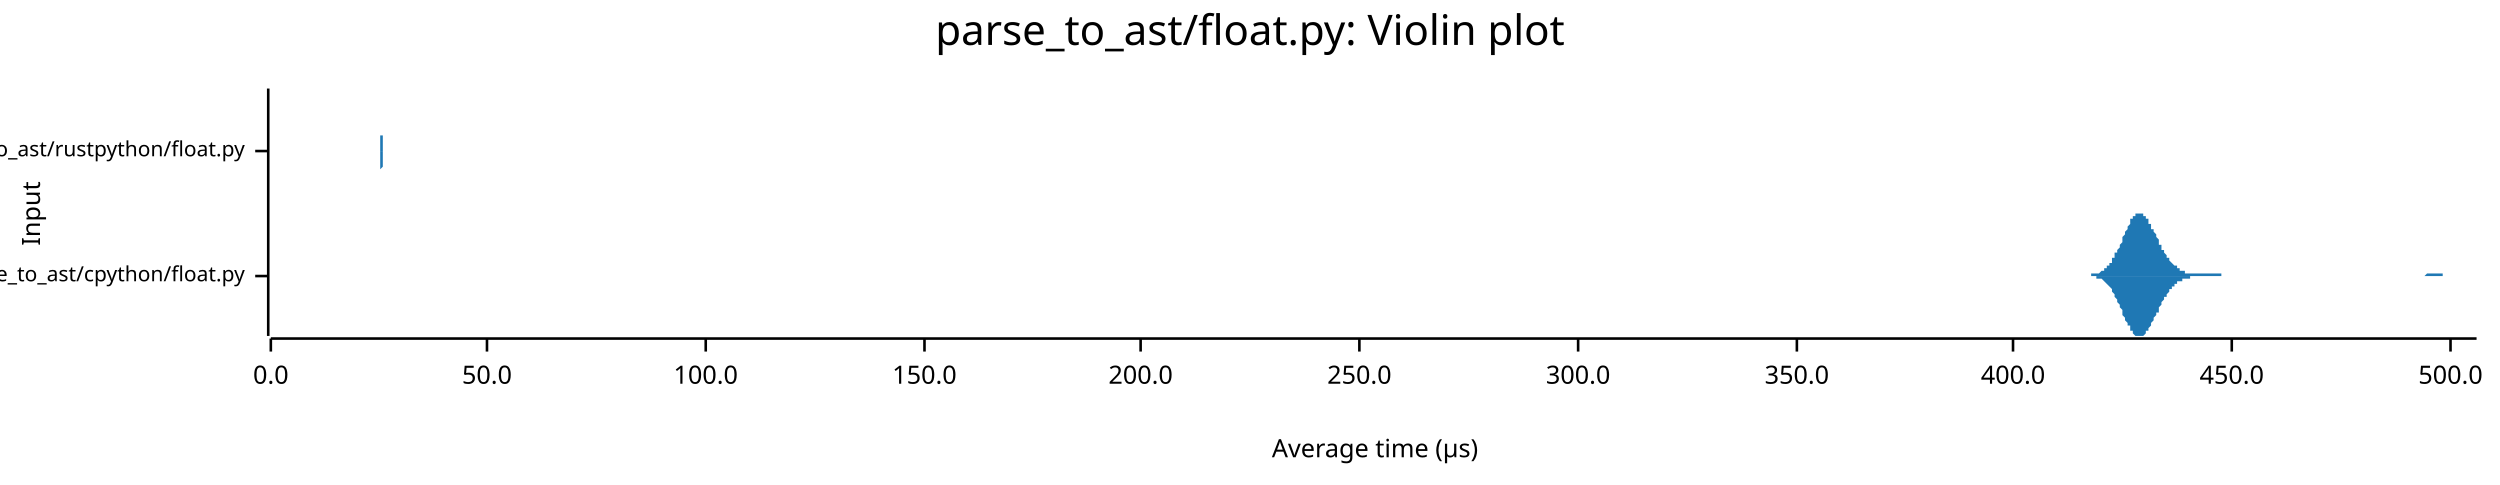
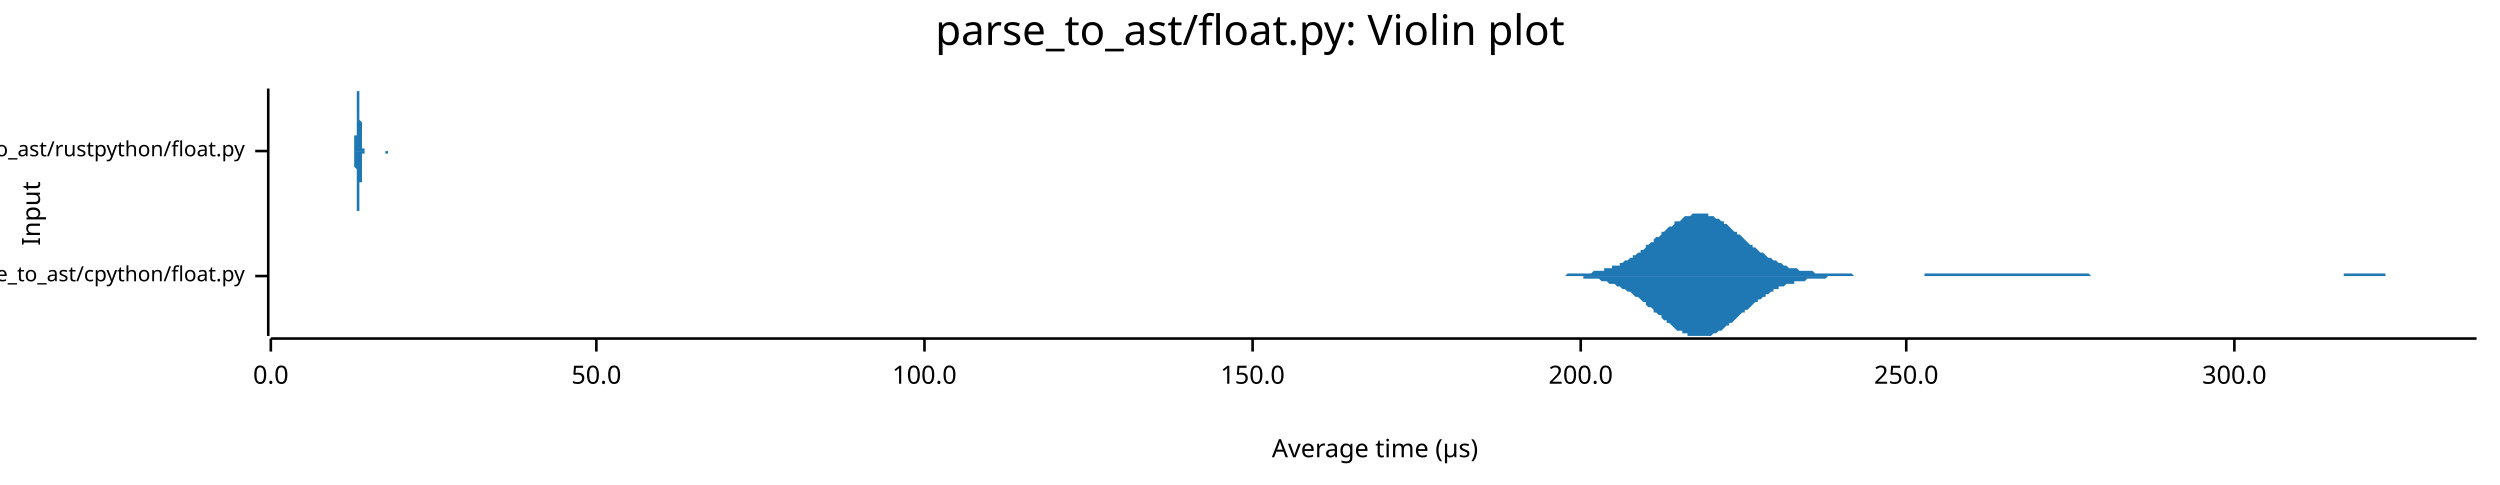
<svg xmlns="http://www.w3.org/2000/svg" width="960" height="186" viewBox="0 0 960 186">
  <text x="480" y="5" dy="0.76em" text-anchor="middle" font-family="sans-serif" font-size="16.129" opacity="1" fill="#000000">
parse_to_ast/float.py: Violin plot
</text>
  <text x="8" y="82" dy="0.76em" text-anchor="middle" font-family="sans-serif" font-size="9.677" opacity="1" fill="#000000" transform="rotate(270, 8, 82)">
Input
</text>
  <text x="528" y="178" dy="-0.5ex" text-anchor="middle" font-family="sans-serif" font-size="9.677" opacity="1" fill="#000000">
Average time (µs)
</text>
  <polyline fill="none" opacity="1" stroke="#000000" stroke-width="1" points="103,34 103,129 " />
  <text x="94" y="106" dy="0.5ex" text-anchor="end" font-family="sans-serif" font-size="8.065" opacity="1" fill="#000000">
parse_to_ast/cpython/float.py
</text>
  <polyline fill="none" opacity="1" stroke="#000000" stroke-width="1" points="98,106 103,106 " />
  <text x="94" y="58" dy="0.5ex" text-anchor="end" font-family="sans-serif" font-size="8.065" opacity="1" fill="#000000">
parse_to_ast/rustpython/float.py
</text>
  <polyline fill="none" opacity="1" stroke="#000000" stroke-width="1" points="98,58 103,58 " />
  <polyline fill="none" opacity="1" stroke="#000000" stroke-width="1" points="104,130 951,130 " />
  <text x="104" y="140" dy="0.76em" text-anchor="middle" font-family="sans-serif" font-size="9.677" opacity="1" fill="#000000">
0.0
</text>
  <polyline fill="none" opacity="1" stroke="#000000" stroke-width="1" points="104,130 104,135 " />
-   <text x="187" y="140" dy="0.76em" text-anchor="middle" font-family="sans-serif" font-size="9.677" opacity="1" fill="#000000">
+   <text x="229" y="140" dy="0.76em" text-anchor="middle" font-family="sans-serif" font-size="9.677" opacity="1" fill="#000000">
50.0
</text>
-   <polyline fill="none" opacity="1" stroke="#000000" stroke-width="1" points="187,130 187,135 " />
-   <text x="271" y="140" dy="0.76em" text-anchor="middle" font-family="sans-serif" font-size="9.677" opacity="1" fill="#000000">
+   <polyline fill="none" opacity="1" stroke="#000000" stroke-width="1" points="229,130 229,135 " />
+   <text x="355" y="140" dy="0.76em" text-anchor="middle" font-family="sans-serif" font-size="9.677" opacity="1" fill="#000000">
100.0
</text>
-   <polyline fill="none" opacity="1" stroke="#000000" stroke-width="1" points="271,130 271,135 " />
-   <text x="355" y="140" dy="0.76em" text-anchor="middle" font-family="sans-serif" font-size="9.677" opacity="1" fill="#000000">
+   <polyline fill="none" opacity="1" stroke="#000000" stroke-width="1" points="355,130 355,135 " />
+   <text x="481" y="140" dy="0.76em" text-anchor="middle" font-family="sans-serif" font-size="9.677" opacity="1" fill="#000000">
150.0
</text>
-   <polyline fill="none" opacity="1" stroke="#000000" stroke-width="1" points="355,130 355,135 " />
-   <text x="438" y="140" dy="0.76em" text-anchor="middle" font-family="sans-serif" font-size="9.677" opacity="1" fill="#000000">
+   <polyline fill="none" opacity="1" stroke="#000000" stroke-width="1" points="481,130 481,135 " />
+   <text x="607" y="140" dy="0.76em" text-anchor="middle" font-family="sans-serif" font-size="9.677" opacity="1" fill="#000000">
200.0
</text>
-   <polyline fill="none" opacity="1" stroke="#000000" stroke-width="1" points="438,130 438,135 " />
-   <text x="522" y="140" dy="0.76em" text-anchor="middle" font-family="sans-serif" font-size="9.677" opacity="1" fill="#000000">
+   <polyline fill="none" opacity="1" stroke="#000000" stroke-width="1" points="607,130 607,135 " />
+   <text x="732" y="140" dy="0.76em" text-anchor="middle" font-family="sans-serif" font-size="9.677" opacity="1" fill="#000000">
250.0
</text>
-   <polyline fill="none" opacity="1" stroke="#000000" stroke-width="1" points="522,130 522,135 " />
-   <text x="606" y="140" dy="0.76em" text-anchor="middle" font-family="sans-serif" font-size="9.677" opacity="1" fill="#000000">
+   <polyline fill="none" opacity="1" stroke="#000000" stroke-width="1" points="732,130 732,135 " />
+   <text x="858" y="140" dy="0.76em" text-anchor="middle" font-family="sans-serif" font-size="9.677" opacity="1" fill="#000000">
300.0
</text>
-   <polyline fill="none" opacity="1" stroke="#000000" stroke-width="1" points="606,130 606,135 " />
-   <text x="690" y="140" dy="0.76em" text-anchor="middle" font-family="sans-serif" font-size="9.677" opacity="1" fill="#000000">
- 350.0
- </text>
-   <polyline fill="none" opacity="1" stroke="#000000" stroke-width="1" points="690,130 690,135 " />
-   <text x="773" y="140" dy="0.76em" text-anchor="middle" font-family="sans-serif" font-size="9.677" opacity="1" fill="#000000">
- 400.0
- </text>
-   <polyline fill="none" opacity="1" stroke="#000000" stroke-width="1" points="773,130 773,135 " />
-   <text x="857" y="140" dy="0.76em" text-anchor="middle" font-family="sans-serif" font-size="9.677" opacity="1" fill="#000000">
- 450.0
- </text>
-   <polyline fill="none" opacity="1" stroke="#000000" stroke-width="1" points="857,130 857,135 " />
-   <text x="941" y="140" dy="0.76em" text-anchor="middle" font-family="sans-serif" font-size="9.677" opacity="1" fill="#000000">
- 500.0
- </text>
-   <polyline fill="none" opacity="1" stroke="#000000" stroke-width="1" points="941,130 941,135 " />
-   <polygon opacity="1" fill="#1F78B4" points="799,106 799,106 799,106 800,106 800,106 800,106 801,106 801,106 801,106 801,106 802,106 802,106 802,106 803,106 803,106 803,105 804,105 804,105 804,105 804,105 805,105 805,105 805,105 806,105 806,105 806,105 807,104 807,104 807,104 808,104 808,104 808,103 808,103 809,103 809,103 809,102 810,102 810,101 810,101 811,101 811,100 811,100 811,99 812,99 812,98 812,97 813,97 813,96 813,96 814,95 814,94 814,94 815,93 815,92 815,91 815,91 816,90 816,89 816,89 817,88 817,87 817,87 818,86 818,86 818,85 818,84 819,84 819,84 819,83 820,83 820,83 820,82 821,82 821,82 821,82 822,82 822,82 822,82 822,82 823,82 823,83 823,83 824,83 824,84 824,84 825,84 825,85 825,85 825,86 826,86 826,87 826,88 827,88 827,89 827,89 828,90 828,91 828,91 829,92 829,93 829,93 829,94 830,94 830,95 830,96 831,96 831,97 831,97 832,98 832,98 832,99 832,99 833,99 833,100 833,100 834,101 834,101 834,101 835,102 835,102 835,102 836,102 836,103 836,103 836,103 837,103 837,103 837,104 838,104 838,104 838,104 839,104 839,104 839,104 839,105 840,105 840,105 840,105 841,105 841,105 841,105 842,105 842,105 842,105 843,105 843,105 843,105 843,105 844,105 844,105 844,105 845,105 845,105 845,105 846,105 846,105 846,105 846,105 847,105 847,105 847,105 848,105 848,105 848,105 849,105 849,105 849,105 850,105 850,105 850,105 850,105 851,105 851,105 851,105 852,105 852,105 852,105 853,105 853,106 853,106 853,106 854,106 854,106 854,106 855,106 855,106 855,106 856,106 856,106 856,106 857,106 857,106 857,106 857,106 858,106 858,106 858,106 859,106 859,106 859,106 860,106 860,106 860,106 860,106 861,106 861,106 861,106 862,106 862,106 862,106 863,106 863,106 863,106 863,106 864,106 864,106 864,106 865,106 865,106 865,106 866,106 866,106 866,106 867,106 867,106 867,106 867,106 868,106 868,106 868,106 869,106 869,106 869,106 870,106 870,106 870,106 870,106 871,106 871,106 871,106 872,106 872,106 872,106 873,106 873,106 873,106 874,106 874,106 874,106 874,106 875,106 875,106 875,106 876,106 876,106 876,106 877,106 877,106 877,106 877,106 878,106 878,106 878,106 879,106 879,106 879,106 880,106 880,106 880,106 881,106 881,106 881,106 881,106 882,106 882,106 882,106 883,106 883,106 883,106 884,106 884,106 884,106 884,106 885,106 885,106 885,106 886,106 886,106 886,106 887,106 887,106 887,106 888,106 888,106 888,106 888,106 889,106 889,106 889,106 890,106 890,106 890,106 891,106 891,106 891,106 891,106 892,106 892,106 892,106 893,106 893,106 893,106 894,106 894,106 894,106 895,106 895,106 895,106 895,106 896,106 896,106 896,106 897,106 897,106 897,106 898,106 898,106 898,106 898,106 899,106 899,106 899,106 900,106 900,106 900,106 901,106 901,106 901,106 902,106 902,106 902,106 902,106 903,106 903,106 903,106 904,106 904,106 904,106 905,106 905,106 905,106 905,106 906,106 906,106 906,106 907,106 907,106 907,106 908,106 908,106 908,106 909,106 909,106 909,106 909,106 910,106 910,106 910,106 911,106 911,106 911,106 912,106 912,106 912,106 912,106 913,106 913,106 913,106 914,106 914,106 914,106 915,106 915,106 915,106 916,106 916,106 916,106 916,106 917,106 917,106 917,106 918,106 918,106 918,106 919,106 919,106 919,106 919,106 920,106 920,106 920,106 921,106 921,106 921,106 922,106 922,106 922,106 923,106 923,106 923,106 923,106 924,106 924,106 924,106 925,106 925,106 925,106 926,106 926,106 926,106 926,106 927,106 927,106 927,106 928,106 928,106 928,106 929,106 929,106 929,106 930,106 930,106 930,106 930,106 931,106 931,106 931,106 932,105 932,105 932,105 933,105 933,105 933,105 933,105 934,105 934,105 934,105 935,105 935,105 935,105 936,105 936,105 936,105 937,105 937,105 937,105 937,105 938,105 938,105 938,106 939,106 939,106 939,106 940,106 940,106 940,106 940,106 941,106 941,106 941,106 942,106 942,106 942,106 943,106 943,106 943,106 944,106 944,106 944,106 944,106 945,106 945,106 945,106 946,106 946,106 946,106 947,106 947,106 947,106 947,106 948,106 948,106 948,106 949,106 949,106 949,106 950,106 950,106 950,106 951,106 951,106 799,106 " />
-   <polygon opacity="1" fill="#1F78B4" points="799,106 799,106 799,106 800,106 800,106 800,106 801,106 801,106 801,106 801,106 802,106 802,106 802,106 803,106 803,106 803,106 804,106 804,106 804,106 804,106 805,106 805,106 805,107 806,107 806,107 806,107 807,107 807,107 807,107 808,108 808,108 808,108 808,108 809,109 809,109 809,109 810,110 810,110 810,110 811,111 811,111 811,112 811,112 812,113 812,113 812,114 813,115 813,115 813,116 814,117 814,117 814,118 815,119 815,119 815,120 815,121 816,122 816,122 816,123 817,124 817,124 817,125 818,125 818,126 818,127 818,127 819,127 819,128 819,128 820,129 820,129 820,129 821,129 821,129 821,129 822,129 822,129 822,129 822,129 823,129 823,129 823,129 824,128 824,128 824,127 825,127 825,127 825,126 825,126 826,125 826,124 826,124 827,123 827,123 827,122 828,121 828,121 828,120 829,120 829,119 829,118 829,118 830,117 830,117 830,116 831,115 831,115 831,114 832,114 832,113 832,113 832,113 833,112 833,112 833,111 834,111 834,111 834,110 835,110 835,110 835,109 836,109 836,109 836,109 836,108 837,108 837,108 837,108 838,108 838,108 838,107 839,107 839,107 839,107 839,107 840,107 840,107 840,107 841,107 841,107 841,106 842,106 842,106 842,106 843,106 843,106 843,106 843,106 844,106 844,106 844,106 845,106 845,106 845,106 846,106 846,106 846,106 846,106 847,106 847,106 847,106 848,106 848,106 848,106 849,106 849,106 849,106 850,106 850,106 850,106 850,106 851,106 851,106 851,106 852,106 852,106 852,106 853,106 853,106 853,106 853,106 854,106 854,106 854,106 855,106 855,106 855,106 856,106 856,106 856,106 857,106 857,106 857,106 857,106 858,106 858,106 858,106 859,106 859,106 859,106 860,106 860,106 860,106 860,106 861,106 861,106 861,106 862,106 862,106 862,106 863,106 863,106 863,106 863,106 864,106 864,106 864,106 865,106 865,106 865,106 866,106 866,106 866,106 867,106 867,106 867,106 867,106 868,106 868,106 868,106 869,106 869,106 869,106 870,106 870,106 870,106 870,106 871,106 871,106 871,106 872,106 872,106 872,106 873,106 873,106 873,106 874,106 874,106 874,106 874,106 875,106 875,106 875,106 876,106 876,106 876,106 877,106 877,106 877,106 877,106 878,106 878,106 878,106 879,106 879,106 879,106 880,106 880,106 880,106 881,106 881,106 881,106 881,106 882,106 882,106 882,106 883,106 883,106 883,106 884,106 884,106 884,106 884,106 885,106 885,106 885,106 886,106 886,106 886,106 887,106 887,106 887,106 888,106 888,106 888,106 888,106 889,106 889,106 889,106 890,106 890,106 890,106 891,106 891,106 891,106 891,106 892,106 892,106 892,106 893,106 893,106 893,106 894,106 894,106 894,106 895,106 895,106 895,106 895,106 896,106 896,106 896,106 897,106 897,106 897,106 898,106 898,106 898,106 898,106 899,106 899,106 899,106 900,106 900,106 900,106 901,106 901,106 901,106 902,106 902,106 902,106 902,106 903,106 903,106 903,106 904,106 904,106 904,106 905,106 905,106 905,106 905,106 906,106 906,106 906,106 907,106 907,106 907,106 908,106 908,106 908,106 909,106 909,106 909,106 909,106 910,106 910,106 910,106 911,106 911,106 911,106 912,106 912,106 912,106 912,106 913,106 913,106 913,106 914,106 914,106 914,106 915,106 915,106 915,106 916,106 916,106 916,106 916,106 917,106 917,106 917,106 918,106 918,106 918,106 919,106 919,106 919,106 919,106 920,106 920,106 920,106 921,106 921,106 921,106 922,106 922,106 922,106 923,106 923,106 923,106 923,106 924,106 924,106 924,106 925,106 925,106 925,106 926,106 926,106 926,106 926,106 927,106 927,106 927,106 928,106 928,106 928,106 929,106 929,106 929,106 930,106 930,106 930,106 930,106 931,106 931,106 931,106 932,106 932,106 932,106 933,106 933,106 933,106 933,106 934,106 934,106 934,106 935,106 935,106 935,106 936,106 936,106 936,106 937,106 937,106 937,106 937,106 938,106 938,106 938,106 939,106 939,106 939,106 940,106 940,106 940,106 940,106 941,106 941,106 941,106 942,106 942,106 942,106 943,106 943,106 943,106 944,106 944,106 944,106 944,106 945,106 945,106 945,106 946,106 946,106 946,106 947,106 947,106 947,106 947,106 948,106 948,106 948,106 949,106 949,106 949,106 950,106 950,106 950,106 951,106 951,106 799,106 " />
-   <polygon opacity="1" fill="#1F78B4" points="146,58 146,58 146,58 146,58 146,58 146,58 146,58 146,58 146,58 146,58 146,58 146,58 146,58 146,58 146,58 146,58 146,58 146,58 146,58 146,58 146,58 146,58 146,58 146,58 146,58 146,58 146,58 146,58 146,58 146,58 146,58 146,58 146,57 146,57 146,57 146,57 146,57 146,57 146,57 146,57 146,57 146,56 146,56 146,56 146,56 146,56 146,55 146,55 146,55 146,55 146,54 146,54 146,54 146,53 146,53 146,53 146,52 146,52 146,52 146,51 146,51 146,50 146,50 146,49 146,49 146,48 146,48 146,47 146,47 146,46 146,46 146,45 146,45 146,44 146,44 146,43 146,43 146,42 146,42 146,41 146,41 146,40 146,40 146,39 146,39 146,38 146,38 146,37 146,37 146,37 146,36 146,36 146,36 146,35 146,35 146,35 146,35 146,35 146,35 146,35 146,35 146,34 146,35 146,35 146,35 146,35 146,35 146,35 146,35 146,36 146,36 146,36 146,36 146,37 146,37 146,38 146,38 146,38 146,39 146,39 146,40 146,40 146,41 146,41 146,42 146,42 146,43 146,43 146,44 146,44 146,45 146,45 146,46 146,46 146,47 146,47 146,47 146,48 146,48 146,49 146,49 146,50 146,50 146,50 146,51 146,51 146,51 146,52 147,52 147,52 147,53 147,53 147,53 147,54 147,54 147,54 147,54 147,55 147,55 147,55 147,55 147,55 147,55 147,56 147,56 147,56 147,56 147,56 147,56 147,56 147,56 147,57 147,57 147,57 147,57 147,57 147,57 147,57 147,57 147,57 147,57 147,57 147,57 147,57 147,57 147,57 147,57 147,57 147,57 147,57 147,57 147,57 147,57 147,57 147,57 147,58 147,58 147,58 147,58 147,58 147,58 147,58 147,57 147,57 147,57 147,57 147,57 147,57 147,57 147,57 147,57 147,57 147,57 147,57 147,57 147,57 147,57 147,57 147,57 147,57 147,57 147,57 147,57 147,57 147,57 147,57 147,57 147,57 147,57 147,57 147,57 147,57 147,57 147,57 147,57 147,57 147,57 147,57 147,57 147,57 147,57 147,57 147,57 147,57 147,57 147,57 147,57 147,57 147,57 147,57 147,57 147,57 147,57 147,57 147,57 147,57 147,57 147,57 147,58 147,58 147,58 147,58 147,58 147,58 147,58 147,58 147,58 147,58 147,58 147,58 147,58 147,58 147,58 147,58 147,58 147,58 147,58 147,58 147,58 147,58 147,58 147,58 147,58 147,58 147,58 147,58 147,58 147,58 147,58 147,58 147,58 147,58 147,58 147,58 147,58 147,58 147,58 147,58 147,58 147,58 147,58 147,58 147,58 147,58 147,58 147,58 147,58 147,58 147,58 147,58 148,58 148,58 148,58 148,58 148,58 148,58 148,58 148,58 148,58 148,58 148,58 148,58 148,58 148,58 148,58 148,58 148,58 148,58 148,58 148,58 148,58 148,58 148,58 148,58 148,58 148,58 148,58 148,58 148,58 148,58 148,58 148,58 148,58 148,58 148,58 148,58 148,58 148,58 148,58 148,58 148,58 148,58 148,58 148,58 148,58 148,58 148,58 148,58 148,58 148,58 148,58 148,58 148,58 148,58 148,58 148,58 148,58 148,58 148,58 148,58 148,58 148,58 148,58 148,58 148,58 148,58 148,58 148,58 148,58 148,58 148,58 148,58 148,58 148,58 148,58 148,58 148,58 148,58 148,58 148,58 148,58 148,58 148,58 148,58 148,58 148,58 148,58 148,58 148,58 148,58 148,58 148,58 148,58 148,58 148,58 148,58 148,58 148,58 148,58 148,58 148,58 148,58 148,58 148,58 148,58 148,58 148,58 148,58 148,58 148,58 148,58 148,58 148,58 148,58 148,58 148,58 148,58 148,58 148,58 148,58 148,58 148,58 148,58 148,58 148,58 148,58 148,58 148,58 148,58 148,58 148,58 148,58 148,58 148,58 148,58 148,58 148,58 148,58 148,58 148,58 148,58 148,58 148,58 148,58 148,58 148,58 148,58 148,58 148,58 148,58 148,58 148,58 148,58 148,58 148,58 148,58 148,58 148,58 148,58 148,58 148,58 148,58 148,58 149,58 149,58 149,58 149,58 149,58 149,58 149,58 149,58 149,58 149,58 149,58 149,58 149,58 149,58 149,58 149,58 149,58 149,58 149,58 149,58 149,58 149,58 149,58 149,58 149,58 149,58 149,58 149,58 146,58 " />
-   <polygon opacity="1" fill="#1F78B4" points="146,58 146,58 146,58 146,58 146,58 146,58 146,58 146,58 146,58 146,58 146,58 146,58 146,58 146,58 146,58 146,58 146,58 146,58 146,58 146,58 146,58 146,58 146,59 146,59 146,59 146,59 146,59 146,59 146,59 146,59 146,59 146,59 146,59 146,59 146,59 146,59 146,59 146,60 146,60 146,60 146,60 146,60 146,60 146,60 146,61 146,61 146,61 146,61 146,62 146,62 146,62 146,62 146,63 146,63 146,63 146,64 146,64 146,64 146,65 146,65 146,66 146,66 146,67 146,67 146,68 146,68 146,69 146,69 146,70 146,70 146,71 146,71 146,72 146,72 146,73 146,73 146,74 146,74 146,75 146,75 146,76 146,76 146,77 146,77 146,78 146,78 146,79 146,79 146,80 146,80 146,80 146,81 146,81 146,81 146,81 146,82 146,82 146,82 146,82 146,82 146,82 146,82 146,82 146,82 146,82 146,82 146,82 146,81 146,81 146,81 146,81 146,80 146,80 146,80 146,79 146,79 146,79 146,78 146,78 146,77 146,77 146,76 146,76 146,75 146,75 146,74 146,74 146,73 146,73 146,72 146,72 146,71 146,71 146,70 146,70 146,70 146,69 146,69 146,68 146,68 146,67 146,67 146,66 146,66 146,66 146,65 146,65 146,65 147,64 147,64 147,64 147,63 147,63 147,63 147,63 147,62 147,62 147,62 147,62 147,62 147,61 147,61 147,61 147,61 147,61 147,61 147,60 147,60 147,60 147,60 147,60 147,60 147,60 147,60 147,60 147,60 147,60 147,59 147,59 147,59 147,59 147,59 147,59 147,59 147,59 147,59 147,59 147,59 147,59 147,59 147,59 147,59 147,59 147,59 147,59 147,59 147,59 147,59 147,59 147,59 147,59 147,59 147,59 147,59 147,59 147,59 147,59 147,59 147,59 147,59 147,59 147,59 147,59 147,59 147,59 147,59 147,59 147,59 147,59 147,59 147,59 147,59 147,59 147,59 147,59 147,59 147,59 147,59 147,59 147,59 147,59 147,59 147,59 147,59 147,59 147,59 147,59 147,59 147,59 147,59 147,59 147,59 147,59 147,59 147,59 147,59 147,59 147,59 147,59 147,59 147,59 147,59 147,59 147,59 147,59 147,59 147,59 147,59 147,59 147,59 147,59 147,59 147,59 147,59 147,59 147,59 147,59 147,59 147,59 147,59 147,59 147,59 147,59 147,59 147,59 147,59 147,59 147,59 147,59 147,59 147,59 147,59 147,59 147,59 147,59 147,59 147,59 147,59 147,58 147,58 147,58 147,58 147,58 147,58 147,58 147,58 147,58 147,58 147,58 147,58 147,58 147,58 147,58 147,58 147,58 147,58 147,58 147,58 147,58 147,58 148,58 148,58 148,58 148,58 148,58 148,59 148,59 148,59 148,59 148,59 148,59 148,59 148,59 148,59 148,59 148,59 148,59 148,59 148,59 148,59 148,59 148,59 148,59 148,59 148,59 148,59 148,59 148,59 148,59 148,59 148,59 148,59 148,59 148,59 148,59 148,59 148,59 148,59 148,59 148,58 148,58 148,58 148,58 148,58 148,58 148,58 148,58 148,58 148,58 148,58 148,58 148,58 148,58 148,58 148,58 148,58 148,58 148,58 148,58 148,58 148,58 148,58 148,58 148,58 148,58 148,58 148,58 148,58 148,58 148,58 148,58 148,58 148,58 148,58 148,58 148,58 148,58 148,58 148,58 148,58 148,58 148,58 148,58 148,58 148,58 148,58 148,58 148,58 148,58 148,58 148,58 148,58 148,58 148,58 148,58 148,58 148,58 148,58 148,58 148,58 148,58 148,58 148,58 148,58 148,58 148,58 148,58 148,58 148,58 148,59 148,59 148,59 148,59 148,59 148,59 148,59 148,59 148,59 148,59 148,59 148,59 148,59 148,59 148,59 148,59 148,59 148,59 148,59 148,59 148,59 148,59 148,59 148,59 148,59 148,59 148,59 148,59 148,59 148,59 148,59 148,58 148,58 148,58 148,58 148,58 148,58 148,58 148,58 148,58 148,58 148,58 148,58 148,58 148,58 148,58 148,58 148,58 148,58 148,58 148,58 148,58 148,58 148,58 149,58 149,58 149,58 149,58 149,58 149,58 149,58 149,58 149,58 149,58 149,58 149,58 149,58 149,58 149,58 149,58 149,58 149,58 149,58 149,58 149,58 149,58 149,58 149,58 149,58 149,58 149,58 149,58 146,58 " />
+   <polyline fill="none" opacity="1" stroke="#000000" stroke-width="1" points="858,130 858,135 " />
+   <polygon opacity="1" fill="#1F78B4" points="587,106 588,106 589,106 590,106 590,106 591,106 592,106 592,106 593,106 594,106 595,106 595,106 596,106 597,106 598,106 598,106 599,106 600,106 600,106 601,106 602,105 603,105 603,105 604,105 605,105 606,105 606,105 607,105 608,105 608,105 609,105 610,105 611,105 611,105 612,104 613,104 614,104 614,104 615,104 616,104 616,103 617,103 618,103 619,103 619,102 620,102 621,102 622,102 622,101 623,101 624,100 624,100 625,100 626,99 627,99 627,98 628,98 629,97 630,97 630,96 631,96 632,95 632,94 633,94 634,93 635,93 635,92 636,91 637,91 638,90 638,89 639,89 640,88 640,88 641,87 642,87 643,86 643,85 644,85 645,85 646,84 646,84 647,83 648,83 648,83 649,83 650,82 651,82 651,82 652,82 653,82 654,82 654,82 655,82 656,82 656,83 657,83 658,83 659,84 659,84 660,84 661,85 662,85 662,86 663,86 664,87 664,87 665,88 666,89 667,89 667,90 668,90 669,91 670,92 670,92 671,93 672,94 673,94 673,95 674,95 675,96 675,96 676,97 677,97 678,98 678,98 679,99 680,99 681,100 681,100 682,100 683,101 683,101 684,101 685,102 686,102 686,102 687,103 688,103 689,103 689,103 690,103 691,104 691,104 692,104 693,104 694,104 694,104 695,104 696,104 697,105 697,105 698,105 699,105 699,105 700,105 701,105 702,105 702,105 703,105 704,105 705,105 705,105 706,105 707,105 707,105 708,105 709,105 710,105 710,105 711,105 712,106 713,106 713,106 714,106 715,106 715,106 716,106 717,106 718,106 718,106 719,106 720,106 721,106 721,106 722,106 723,106 723,106 724,106 725,106 726,106 726,106 727,106 728,106 729,106 729,106 730,106 731,106 731,106 732,106 733,106 734,106 734,106 735,106 736,106 737,106 737,106 738,106 739,106 739,105 740,105 741,105 742,105 742,105 743,105 744,105 745,105 745,105 746,105 747,105 747,105 748,105 749,105 750,105 750,105 751,105 752,105 753,105 753,105 754,105 755,105 755,105 756,105 757,105 758,105 758,105 759,105 760,105 761,105 761,105 762,105 763,105 763,105 764,105 765,105 766,105 766,105 767,105 768,105 769,105 769,105 770,105 771,105 771,105 772,105 773,105 774,105 774,105 775,105 776,105 777,105 777,105 778,105 779,105 779,105 780,105 781,105 782,105 782,105 783,105 784,105 785,105 785,105 786,105 787,105 787,105 788,105 789,105 790,105 790,105 791,105 792,105 793,105 793,105 794,105 795,105 795,105 796,105 797,105 798,105 798,105 799,105 800,105 801,105 801,105 802,105 803,106 803,106 804,106 805,106 806,106 806,106 807,106 808,106 809,106 809,106 810,106 811,106 812,106 812,106 813,106 814,106 814,106 815,106 816,106 817,106 817,106 818,106 819,106 820,106 820,106 821,106 822,106 822,106 823,106 824,106 825,106 825,106 826,106 827,106 828,106 828,106 829,106 830,106 830,106 831,106 832,106 833,106 833,106 834,106 835,106 836,106 836,106 837,106 838,106 838,106 839,106 840,106 841,106 841,106 842,106 843,106 844,106 844,106 845,106 846,106 846,106 847,106 848,106 849,106 849,106 850,106 851,106 852,106 852,106 853,106 854,106 854,106 855,106 856,106 857,106 857,106 858,106 859,106 860,106 860,106 861,106 862,106 862,106 863,106 864,106 865,106 865,106 866,106 867,106 868,106 868,106 869,106 870,106 870,106 871,106 872,106 873,106 873,106 874,106 875,106 876,106 876,106 877,106 878,106 878,106 879,106 880,106 881,106 881,106 882,106 883,106 884,106 884,106 885,106 886,106 886,106 887,106 888,106 889,106 889,106 890,106 891,106 892,106 892,106 893,106 894,106 894,106 895,106 896,106 897,106 897,106 898,106 899,106 900,106 900,105 901,105 902,105 902,105 903,105 904,105 905,105 905,105 906,105 907,105 908,105 908,105 909,105 910,105 910,105 911,105 912,105 913,105 913,105 914,105 915,105 916,105 916,106 917,106 918,106 918,106 919,106 920,106 921,106 921,106 922,106 923,106 924,106 924,106 925,106 926,106 926,106 927,106 928,106 929,106 929,106 930,106 931,106 932,106 932,106 933,106 934,106 934,106 935,106 936,106 937,106 937,106 938,106 939,106 940,106 940,106 941,106 942,106 942,106 943,106 944,106 945,106 945,106 946,106 947,106 948,106 948,106 949,106 950,106 951,106 951,106 587,106 " />
+   <polygon opacity="1" fill="#1F78B4" points="587,106 588,106 589,106 590,106 590,106 591,106 592,106 592,106 593,106 594,106 595,106 595,106 596,106 597,106 598,106 598,106 599,106 600,106 600,106 601,106 602,106 603,106 603,106 604,106 605,106 606,106 606,106 607,106 608,106 608,107 609,107 610,107 611,107 611,107 612,107 613,107 614,107 614,107 615,108 616,108 616,108 617,108 618,109 619,109 619,109 620,109 621,110 622,110 622,110 623,111 624,111 624,111 625,112 626,112 627,113 627,113 628,114 629,114 630,115 630,115 631,116 632,116 632,117 633,118 634,118 635,119 635,120 636,120 637,121 638,121 638,122 639,123 640,123 640,124 641,124 642,125 643,126 643,126 644,127 645,127 646,127 646,128 647,128 648,128 648,129 649,129 650,129 651,129 651,129 652,129 653,129 654,129 654,129 655,129 656,129 656,129 657,129 658,128 659,128 659,128 660,127 661,127 662,126 662,126 663,125 664,125 664,124 665,124 666,123 667,122 667,122 668,121 669,120 670,120 670,119 671,119 672,118 673,117 673,117 674,116 675,116 675,115 676,115 677,114 678,114 678,113 679,113 680,112 681,112 681,111 682,111 683,111 683,110 684,110 685,110 686,109 686,109 687,109 688,109 689,109 689,108 690,108 691,108 691,108 692,108 693,108 694,107 694,107 695,107 696,107 697,107 697,107 698,107 699,107 699,107 700,107 701,107 702,106 702,106 703,106 704,106 705,106 705,106 706,106 707,106 707,106 708,106 709,106 710,106 710,106 711,106 712,106 713,106 713,106 714,106 715,106 715,106 716,106 717,106 718,106 718,106 719,106 720,106 721,106 721,106 722,106 723,106 723,106 724,106 725,106 726,106 726,106 727,106 728,106 729,106 729,106 730,106 731,106 731,106 732,106 733,106 734,106 734,106 735,106 736,106 737,106 737,106 738,106 739,106 739,106 740,106 741,106 742,106 742,106 743,106 744,106 745,106 745,106 746,106 747,106 747,106 748,106 749,106 750,106 750,106 751,106 752,106 753,106 753,106 754,106 755,106 755,106 756,106 757,106 758,106 758,106 759,106 760,106 761,106 761,106 762,106 763,106 763,106 764,106 765,106 766,106 766,106 767,106 768,106 769,106 769,106 770,106 771,106 771,106 772,106 773,106 774,106 774,106 775,106 776,106 777,106 777,106 778,106 779,106 779,106 780,106 781,106 782,106 782,106 783,106 784,106 785,106 785,106 786,106 787,106 787,106 788,106 789,106 790,106 790,106 791,106 792,106 793,106 793,106 794,106 795,106 795,106 796,106 797,106 798,106 798,106 799,106 800,106 801,106 801,106 802,106 803,106 803,106 804,106 805,106 806,106 806,106 807,106 808,106 809,106 809,106 810,106 811,106 812,106 812,106 813,106 814,106 814,106 815,106 816,106 817,106 817,106 818,106 819,106 820,106 820,106 821,106 822,106 822,106 823,106 824,106 825,106 825,106 826,106 827,106 828,106 828,106 829,106 830,106 830,106 831,106 832,106 833,106 833,106 834,106 835,106 836,106 836,106 837,106 838,106 838,106 839,106 840,106 841,106 841,106 842,106 843,106 844,106 844,106 845,106 846,106 846,106 847,106 848,106 849,106 849,106 850,106 851,106 852,106 852,106 853,106 854,106 854,106 855,106 856,106 857,106 857,106 858,106 859,106 860,106 860,106 861,106 862,106 862,106 863,106 864,106 865,106 865,106 866,106 867,106 868,106 868,106 869,106 870,106 870,106 871,106 872,106 873,106 873,106 874,106 875,106 876,106 876,106 877,106 878,106 878,106 879,106 880,106 881,106 881,106 882,106 883,106 884,106 884,106 885,106 886,106 886,106 887,106 888,106 889,106 889,106 890,106 891,106 892,106 892,106 893,106 894,106 894,106 895,106 896,106 897,106 897,106 898,106 899,106 900,106 900,106 901,106 902,106 902,106 903,106 904,106 905,106 905,106 906,106 907,106 908,106 908,106 909,106 910,106 910,106 911,106 912,106 913,106 913,106 914,106 915,106 916,106 916,106 917,106 918,106 918,106 919,106 920,106 921,106 921,106 922,106 923,106 924,106 924,106 925,106 926,106 926,106 927,106 928,106 929,106 929,106 930,106 931,106 932,106 932,106 933,106 934,106 934,106 935,106 936,106 937,106 937,106 938,106 939,106 940,106 940,106 941,106 942,106 942,106 943,106 944,106 945,106 945,106 946,106 947,106 948,106 948,106 949,106 950,106 951,106 951,106 587,106 " />
+   <polygon opacity="1" fill="#1F78B4" points="135,58 135,58 135,58 135,58 135,58 135,58 135,58 135,58 135,58 135,58 135,58 135,58 135,58 135,58 135,58 135,58 135,58 135,58 135,58 135,58 136,58 136,58 136,58 136,58 136,58 136,58 136,58 136,58 136,58 136,58 136,58 136,57 136,57 136,57 136,57 136,57 136,57 136,57 136,57 136,56 136,56 136,56 136,56 136,55 136,55 136,55 136,55 136,54 136,54 136,54 136,53 136,53 136,52 137,52 137,51 137,51 137,50 137,50 137,49 137,49 137,48 137,48 137,47 137,46 137,46 137,45 137,45 137,44 137,43 137,43 137,42 137,41 137,41 137,40 137,40 137,39 137,39 137,38 137,38 137,37 137,37 137,36 137,36 137,36 137,35 138,35 138,35 138,35 138,35 138,35 138,34 138,35 138,35 138,35 138,35 138,35 138,35 138,36 138,36 138,36 138,37 138,37 138,37 138,38 138,38 138,39 138,39 138,40 138,41 138,41 138,42 138,42 138,43 138,44 138,44 138,45 138,45 138,46 139,47 139,47 139,48 139,48 139,49 139,49 139,50 139,51 139,51 139,51 139,52 139,52 139,53 139,53 139,53 139,54 139,54 139,54 139,55 139,55 139,55 139,56 139,56 139,56 139,56 139,56 139,57 139,57 139,57 139,57 139,57 139,57 139,57 140,57 140,58 140,58 140,58 140,58 140,58 140,58 140,58 140,58 140,58 140,58 140,58 140,58 140,58 140,58 140,58 140,58 140,58 140,58 140,58 140,58 140,58 140,58 140,58 140,58 140,58 140,58 140,58 140,58 140,58 140,58 140,58 140,58 141,58 141,58 141,58 141,58 141,58 141,58 141,58 141,58 141,58 141,58 141,58 141,58 141,58 141,58 141,58 141,58 141,58 141,58 141,58 141,58 141,58 141,58 141,58 141,58 141,58 141,58 141,58 141,58 141,58 141,58 141,58 141,58 141,58 142,58 142,58 142,58 142,58 142,58 142,58 142,58 142,58 142,58 142,58 142,58 142,58 142,58 142,58 142,58 142,58 142,58 142,58 142,58 142,58 142,58 142,58 142,58 142,58 142,58 142,58 142,58 142,58 142,58 142,58 142,58 142,58 143,58 143,58 143,58 143,58 143,58 143,58 143,58 143,58 143,58 143,58 143,58 143,58 143,58 143,58 143,58 143,58 143,58 143,58 143,58 143,58 143,58 143,58 143,58 143,58 143,58 143,58 143,58 143,58 143,58 143,58 143,58 143,58 143,58 144,58 144,58 144,58 144,58 144,58 144,58 144,58 144,58 144,58 144,58 144,58 144,58 144,58 144,58 144,58 144,58 144,58 144,58 144,58 144,58 144,58 144,58 144,58 144,58 144,58 144,58 144,58 144,58 144,58 144,58 144,58 144,58 144,58 145,58 145,58 145,58 145,58 145,58 145,58 145,58 145,58 145,58 145,58 145,58 145,58 145,58 145,58 145,58 145,58 145,58 145,58 145,58 145,58 145,58 145,58 145,58 145,58 145,58 145,58 145,58 145,58 145,58 145,58 145,58 145,58 145,58 146,58 146,58 146,58 146,58 146,58 146,58 146,58 146,58 146,58 146,58 146,58 146,58 146,58 146,58 146,58 146,58 146,58 146,58 146,58 146,58 146,58 146,58 146,58 146,58 146,58 146,58 146,58 146,58 146,58 146,58 146,58 146,58 146,58 147,58 147,58 147,58 147,58 147,58 147,58 147,58 147,58 147,58 147,58 147,58 147,58 147,58 147,58 147,58 147,58 147,58 147,58 147,58 147,58 147,58 147,58 147,58 147,58 147,58 147,58 147,58 147,58 147,58 147,58 147,58 147,58 148,58 148,58 148,58 148,58 148,58 148,58 148,58 148,58 148,58 148,58 148,58 148,58 148,58 148,58 148,58 148,58 148,58 148,58 148,58 148,58 148,58 148,58 148,58 148,58 148,58 148,58 148,58 148,58 148,58 148,58 148,58 148,58 148,58 149,58 149,58 149,58 149,58 149,58 149,58 149,58 149,58 149,58 149,58 149,58 149,58 149,58 149,58 149,58 149,58 149,58 149,58 149,58 149,58 149,58 149,58 149,58 149,58 149,58 149,58 149,58 149,58 149,58 149,58 149,58 149,58 149,58 150,58 150,58 150,58 150,58 150,58 150,58 150,58 150,58 150,58 150,58 150,58 150,58 150,58 150,58 150,58 150,58 150,58 150,58 150,58 150,58 150,58 150,58 135,58 " />
+   <polygon opacity="1" fill="#1F78B4" points="135,58 135,58 135,58 135,58 135,58 135,58 135,58 135,58 135,58 135,58 135,58 135,58 135,58 135,58 135,58 135,58 135,58 135,58 135,58 135,58 136,58 136,58 136,59 136,59 136,59 136,59 136,59 136,59 136,59 136,59 136,59 136,59 136,59 136,59 136,59 136,60 136,60 136,60 136,60 136,60 136,60 136,61 136,61 136,61 136,61 136,62 136,62 136,62 136,63 136,63 136,63 136,64 136,64 137,65 137,65 137,66 137,66 137,67 137,67 137,68 137,68 137,69 137,69 137,70 137,71 137,71 137,72 137,72 137,73 137,74 137,74 137,75 137,76 137,76 137,77 137,77 137,78 137,78 137,79 137,79 137,80 137,80 137,81 137,81 137,81 138,81 138,82 138,82 138,82 138,82 138,82 138,82 138,82 138,82 138,82 138,81 138,81 138,81 138,81 138,80 138,80 138,80 138,79 138,79 138,78 138,78 138,77 138,76 138,76 138,75 138,75 138,74 138,73 138,73 138,72 138,72 138,71 138,70 139,70 139,69 139,69 139,68 139,68 139,67 139,66 139,66 139,66 139,65 139,65 139,64 139,64 139,63 139,63 139,63 139,62 139,62 139,62 139,61 139,61 139,61 139,61 139,60 139,60 139,60 139,60 139,60 139,60 139,60 139,59 139,59 139,59 140,59 140,59 140,59 140,59 140,59 140,59 140,59 140,59 140,59 140,59 140,59 140,58 140,58 140,58 140,58 140,58 140,58 140,58 140,58 140,58 140,58 140,58 140,58 140,58 140,58 140,58 140,58 140,58 140,58 140,58 140,58 140,58 140,58 141,58 141,58 141,58 141,58 141,58 141,58 141,58 141,58 141,58 141,58 141,58 141,58 141,58 141,58 141,58 141,58 141,58 141,58 141,58 141,58 141,58 141,58 141,58 141,58 141,58 141,58 141,58 141,58 141,58 141,58 141,58 141,58 141,58 142,58 142,58 142,58 142,58 142,58 142,58 142,58 142,58 142,58 142,58 142,59 142,59 142,59 142,59 142,59 142,59 142,59 142,59 142,59 142,59 142,59 142,59 142,59 142,59 142,59 142,59 142,59 142,59 142,59 142,58 142,58 142,58 143,58 143,58 143,58 143,58 143,58 143,58 143,58 143,58 143,58 143,58 143,58 143,58 143,58 143,58 143,58 143,58 143,58 143,58 143,58 143,58 143,58 143,58 143,58 143,58 143,58 143,58 143,58 143,58 143,58 143,58 143,58 143,58 143,58 144,58 144,58 144,58 144,58 144,58 144,58 144,58 144,58 144,58 144,58 144,58 144,58 144,58 144,58 144,58 144,58 144,58 144,58 144,58 144,58 144,58 144,58 144,58 144,58 144,58 144,58 144,58 144,58 144,58 144,58 144,58 144,58 144,58 145,58 145,58 145,58 145,58 145,58 145,58 145,58 145,58 145,58 145,58 145,58 145,58 145,58 145,58 145,58 145,58 145,58 145,58 145,58 145,58 145,58 145,58 145,58 145,58 145,58 145,58 145,58 145,58 145,58 145,58 145,58 145,58 145,58 146,58 146,58 146,58 146,58 146,58 146,58 146,58 146,58 146,58 146,58 146,58 146,58 146,59 146,59 146,59 146,59 146,59 146,59 146,59 146,59 146,59 146,59 146,59 146,59 146,59 146,59 146,59 146,59 146,59 146,59 146,59 146,59 146,58 147,58 147,58 147,58 147,58 147,58 147,58 147,58 147,58 147,58 147,58 147,58 147,58 147,58 147,58 147,58 147,58 147,58 147,58 147,58 147,58 147,58 147,58 147,58 147,58 147,58 147,58 147,58 147,58 147,58 147,58 147,58 147,58 148,58 148,58 148,58 148,58 148,58 148,58 148,58 148,58 148,58 148,58 148,58 148,58 148,58 148,58 148,58 148,58 148,59 148,59 148,59 148,59 148,59 148,59 148,59 148,59 148,59 148,59 148,59 148,59 148,59 148,59 148,59 148,59 148,59 149,59 149,59 149,59 149,58 149,58 149,58 149,58 149,58 149,58 149,58 149,58 149,58 149,58 149,58 149,58 149,58 149,58 149,58 149,58 149,58 149,58 149,58 149,58 149,58 149,58 149,58 149,58 149,58 149,58 149,58 149,58 149,58 149,58 150,58 150,58 150,58 150,58 150,58 150,58 150,58 150,58 150,58 150,58 150,58 150,58 150,58 150,58 150,58 150,58 150,58 150,58 150,58 150,58 150,58 150,58 135,58 " />
</svg>
